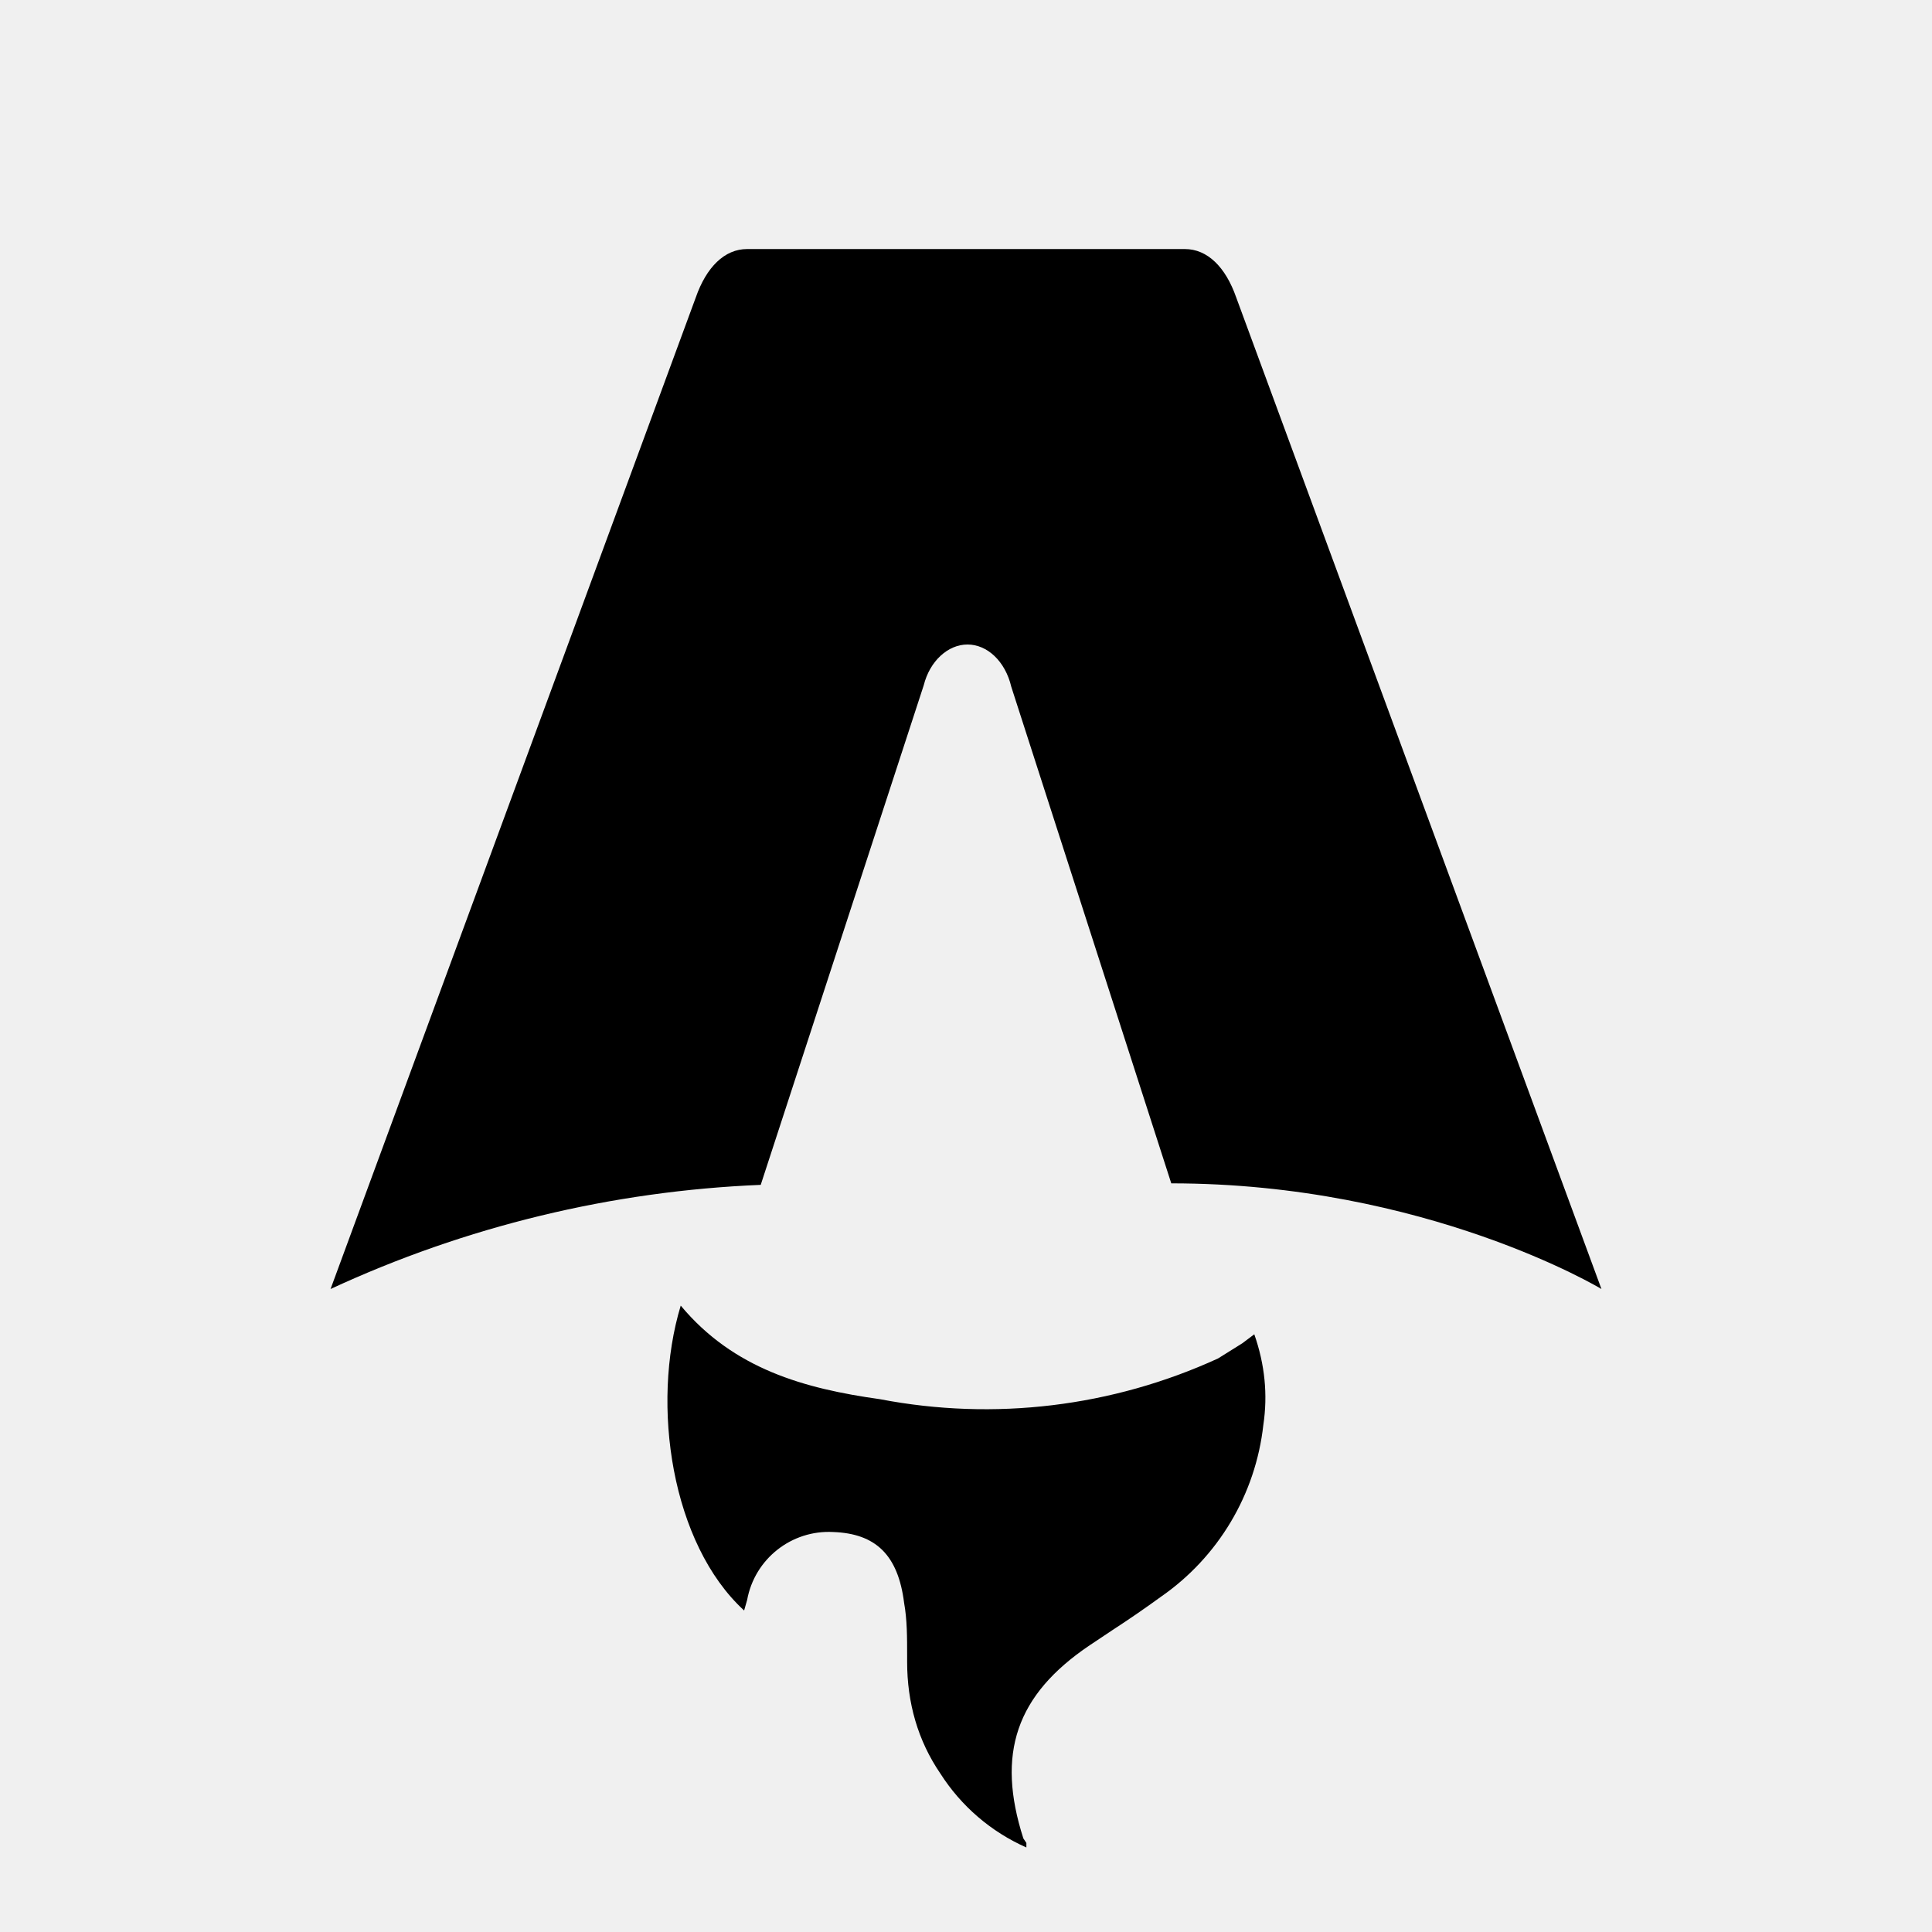
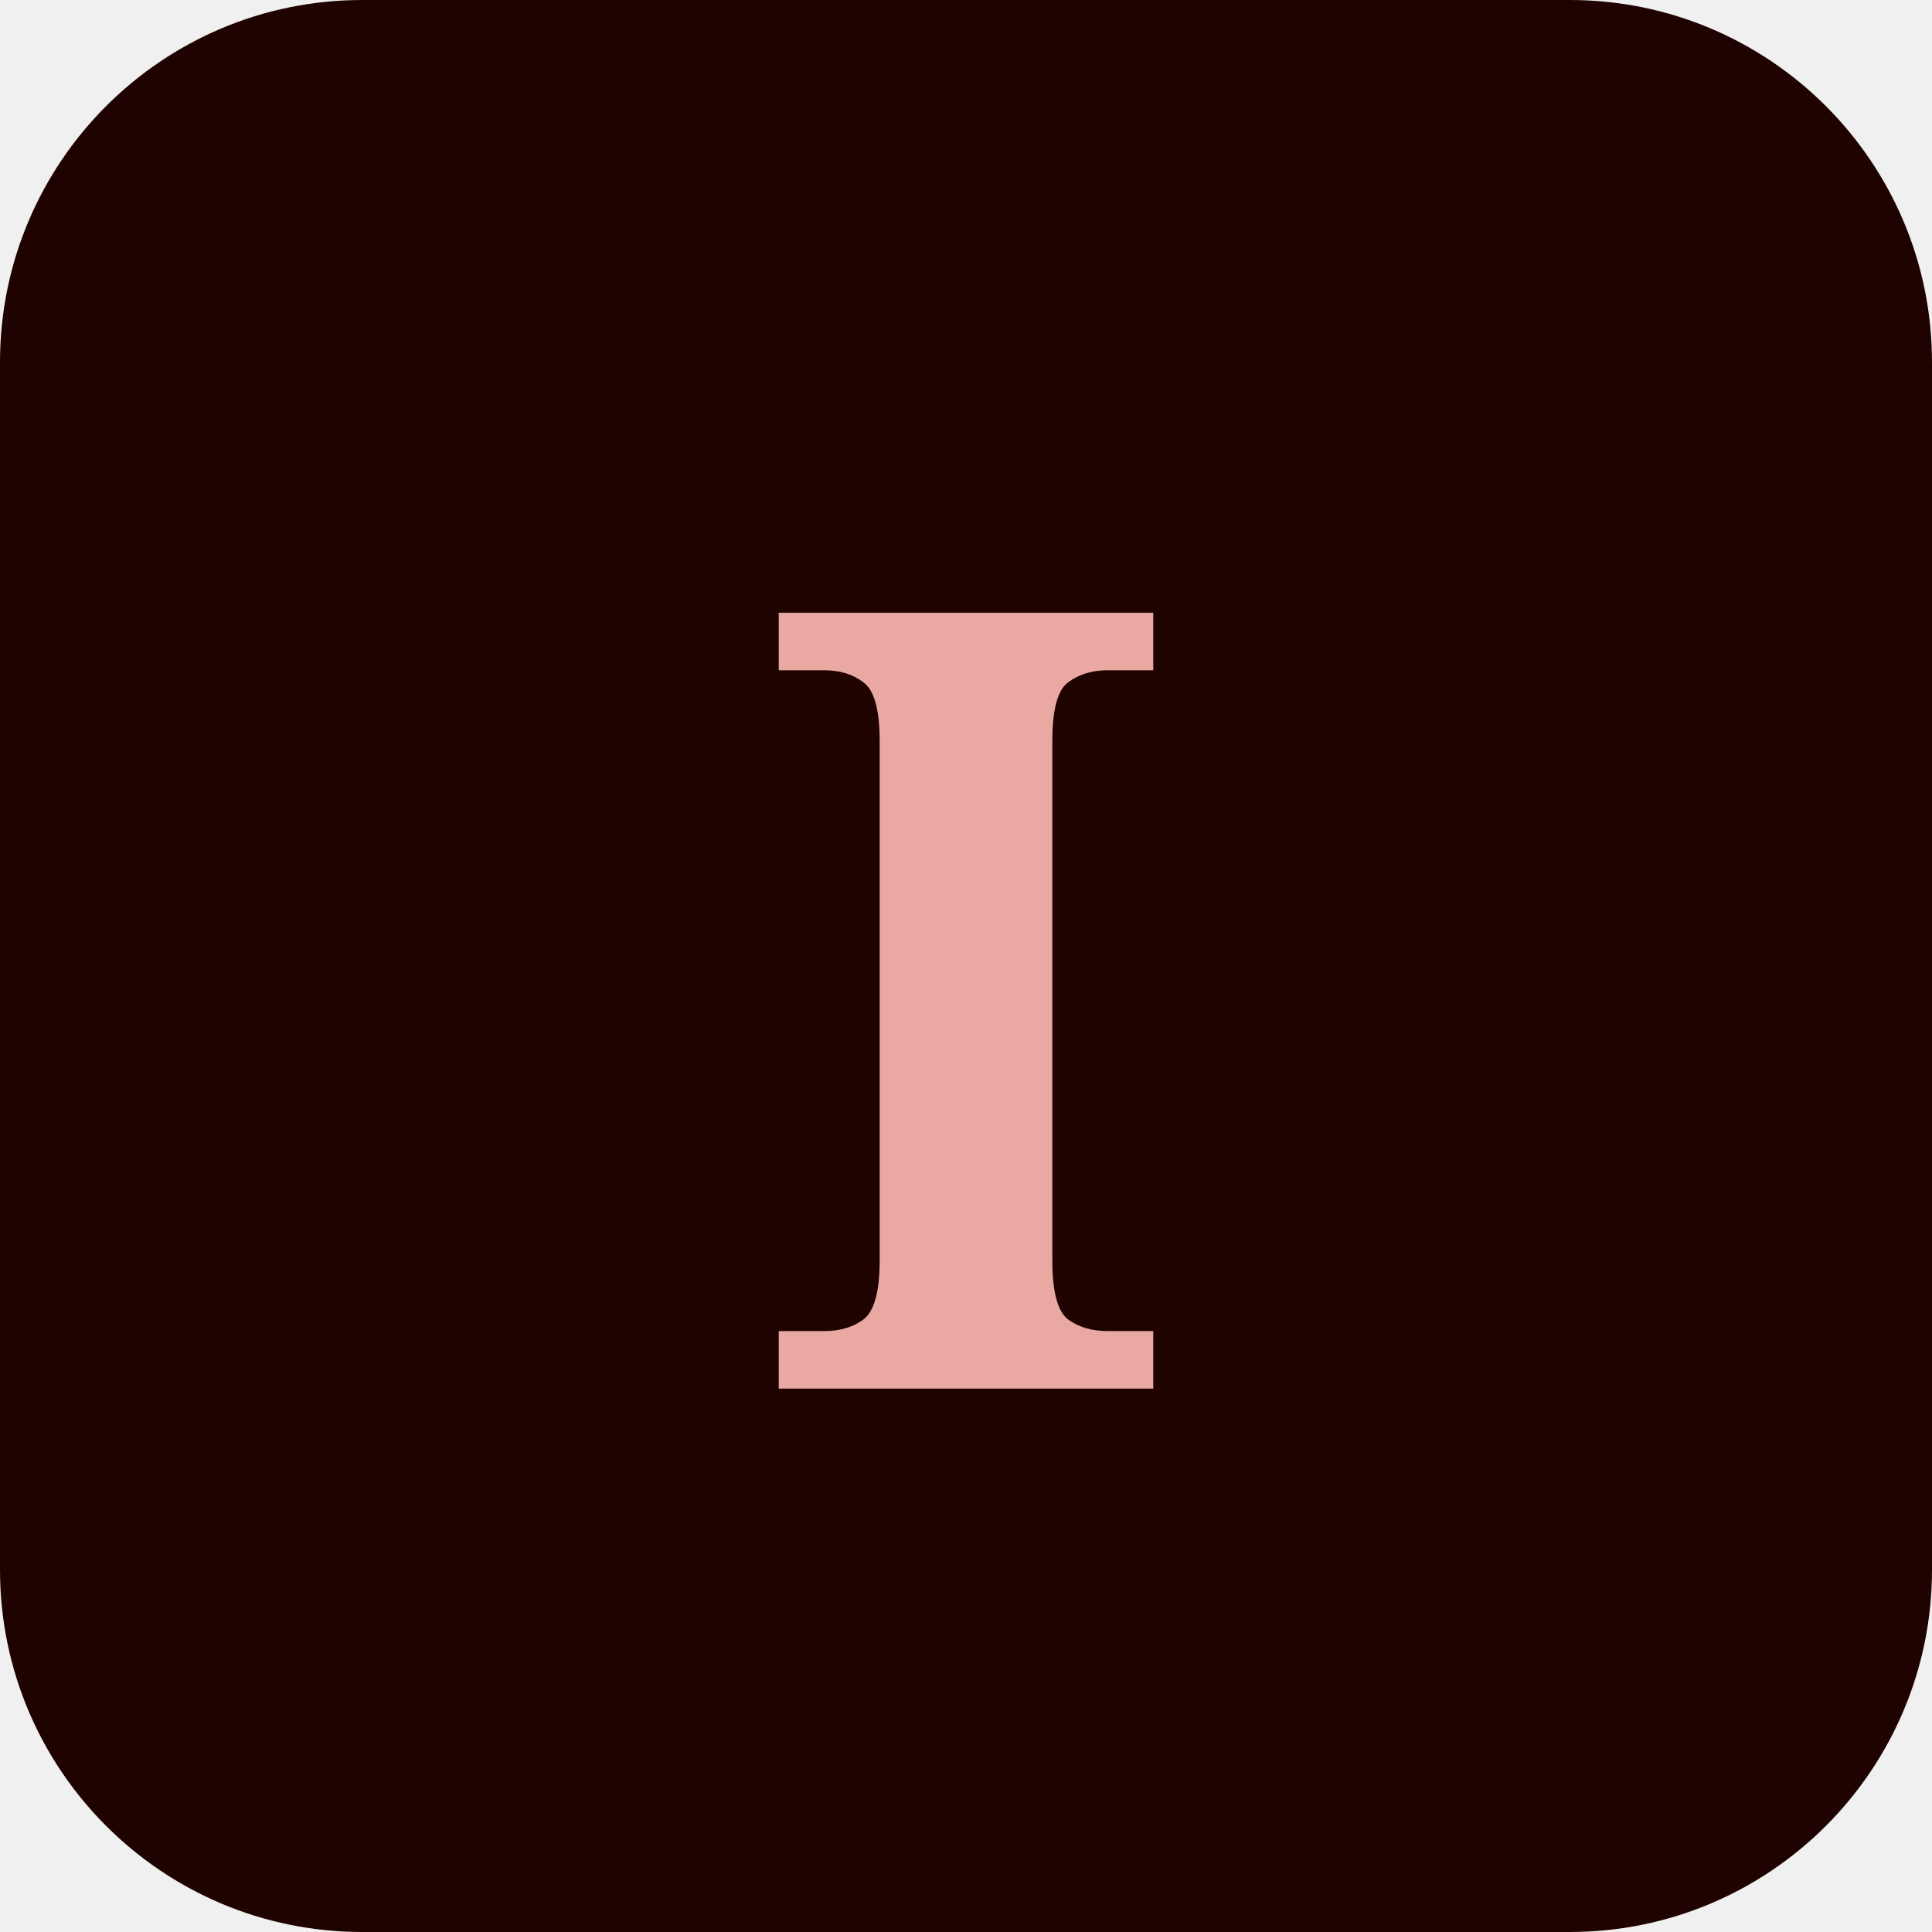
- <svg xmlns="http://www.w3.org/2000/svg" fill="none" viewBox="0 0 128 128">
-   <path d="M50.4 78.5a75.1 75.1 0 0 0-28.5 6.9l24.2-65.7c.7-2 1.9-3.2 3.4-3.2h29c1.5 0 2.7 1.2 3.4 3.2l24.2 65.7s-11.6-7-28.5-7L67 45.5c-.4-1.7-1.6-2.8-2.9-2.8-1.3 0-2.5 1.1-2.9 2.7L50.4 78.5Zm-1.1 28.2Zm-4.2-20.2c-2 6.6-.6 15.8 4.2 20.2a17.5 17.5 0 0 1 .2-.7 5.5 5.5 0 0 1 5.7-4.5c2.8.1 4.3 1.5 4.7 4.7.2 1.1.2 2.3.2 3.5v.4c0 2.7.7 5.2 2.2 7.4a13 13 0 0 0 5.7 4.9v-.3l-.2-.3c-1.8-5.6-.5-9.5 4.4-12.8l1.5-1a73 73 0 0 0 3.2-2.2 16 16 0 0 0 6.8-11.4c.3-2 .1-4-.6-6l-.8.6-1.6 1a37 37 0 0 1-22.4 2.7c-5-.7-9.7-2-13.2-6.2Z" />
-   <style>
-         path { fill: #000; }
-         @media (prefers-color-scheme: dark) {
-             path { fill: #FFF; }
-         }
-     </style>
+ <svg xmlns="http://www.w3.org/2000/svg" viewBox="0 0 64 64">
+   <rect width="64" height="64" rx="12" fill="#1f0300" />
+   <text x="32" y="46" font-family="Georgia, serif" font-size="36" font-weight="bold" fill="#eaa8a3" text-anchor="middle">I</text>
</svg>
